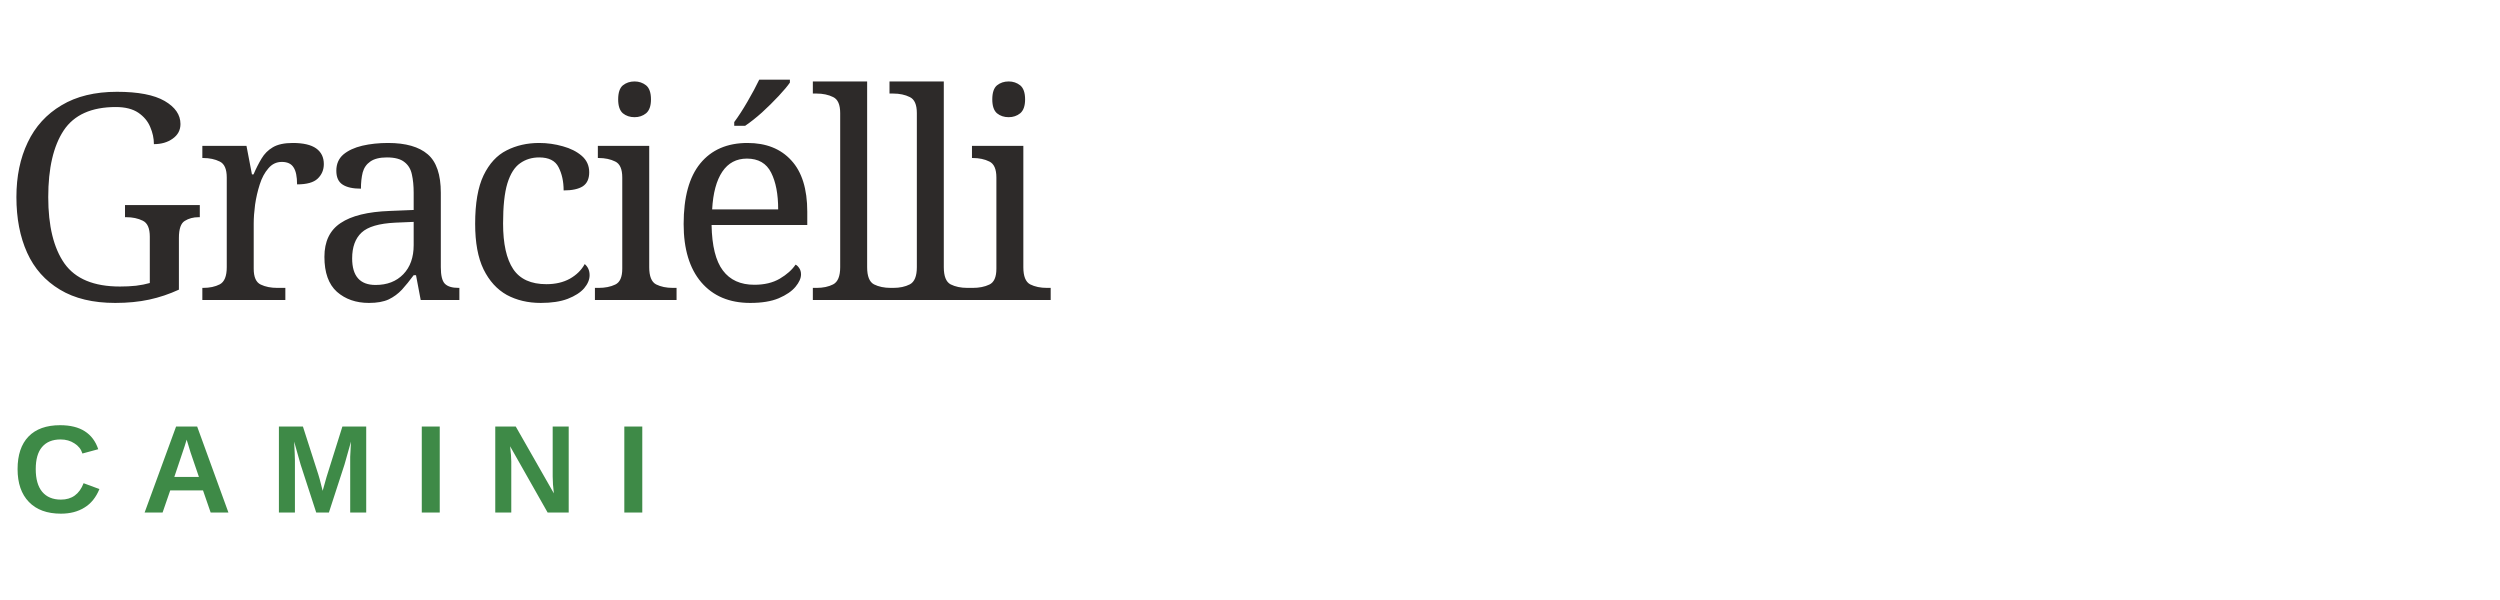
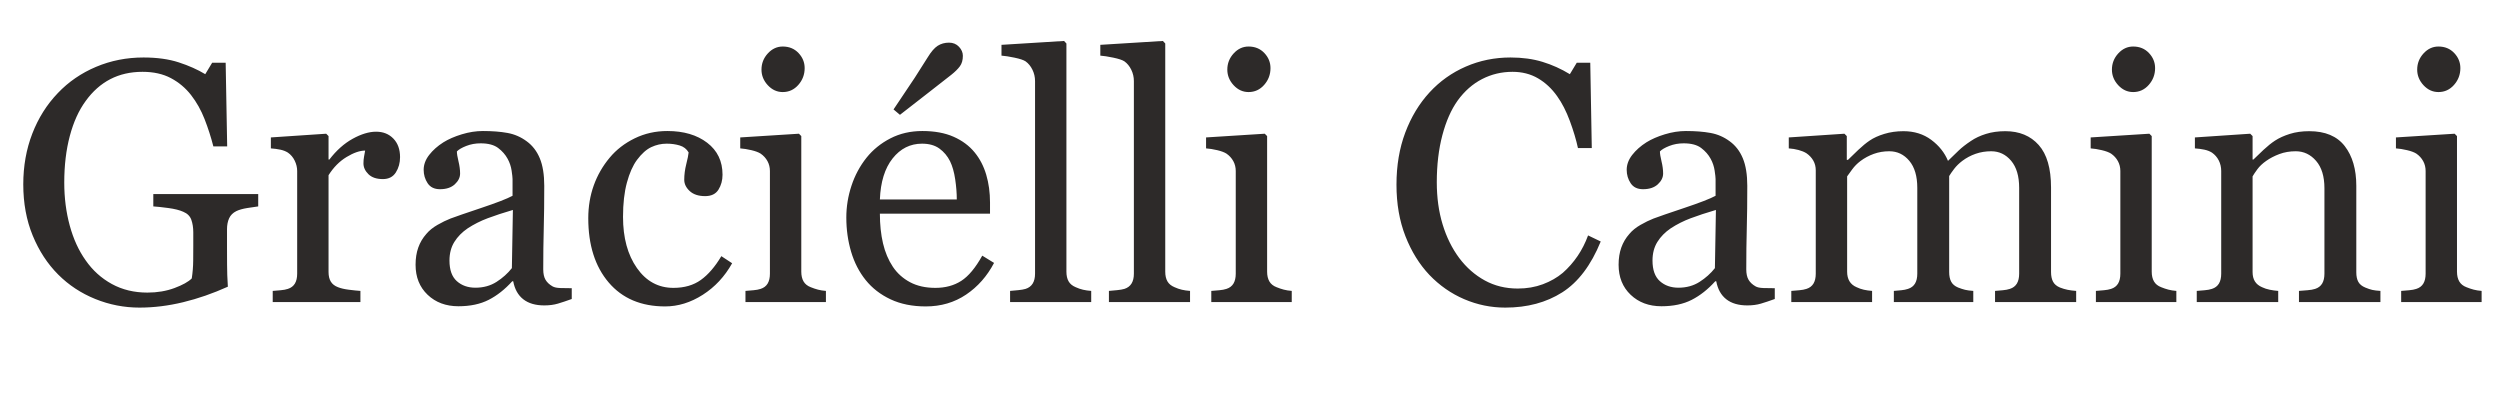
- <svg xmlns="http://www.w3.org/2000/svg" width="200" height="48" viewBox="0 0 200 48" role="img" aria-label="Graciélli Camini">
-   <text x="0" y="24" fill="#2D2A29" font-family="Georgia,serif" font-size="23" letter-spacing="-1">Graciélli</text>
-   <text x="1" y="41" fill="#3E8A47" font-family="Arial,sans-serif" font-size="10" font-weight="700" letter-spacing="3.1">CAMINI</text>
+ <svg xmlns="http://www.w3.org/2000/svg" width="200" height="32" viewBox="-60 -80 14823 2050" role="img" aria-label="Graciélli Camini">
+   <path fill="#2D2A29" d="M1471 983Q1447 986 1406.5 992.5Q1366 999 1341 1011Q1311 1026 1298.5 1053.5Q1286 1081 1286 1118V1228Q1286 1348 1287.5 1390.0Q1289 1432 1291 1459Q1158 1519 1026.0 1551.0Q894 1583 767 1583Q631 1583 505.0 1532.0Q379 1481 285 1387Q190 1292 134.0 1156.0Q78 1020 78 852Q78 690 131.5 551.5Q185 413 283 311Q378 211 509.5 155.5Q641 100 791 100Q911 100 1000.0 129.0Q1089 158 1157 199L1198 131H1278L1287 627H1205Q1184 545 1153.0 465.5Q1122 386 1073 323Q1024 260 953.5 222.5Q883 185 785 185Q678 185 594.0 228.5Q510 272 448 358Q387 441 354.0 565.0Q321 689 321 842Q321 977 353.5 1096.5Q386 1216 448 1303Q510 1392 603.0 1443.0Q696 1494 814 1494Q902 1494 974.5 1467.0Q1047 1440 1077 1410Q1085 1358 1085.5 1305.0Q1086 1252 1086 1215V1137Q1086 1095 1074.5 1062.5Q1063 1030 1027 1015Q994 1000 937.5 992.5Q881 985 849 983V910H1471Z M2312 691Q2312 742 2287.0 781.5Q2262 821 2210 821Q2154 821 2124.5 792.0Q2095 763 2095 728Q2095 706 2098.5 688.0Q2102 670 2105 652Q2058 652 1995.0 690.0Q1932 728 1888 798V1372Q1888 1407 1901.5 1429.0Q1915 1451 1944 1462Q1969 1472 2008.5 1477.0Q2048 1482 2077 1484V1550H1557V1484Q1580 1482 1604.5 1480.0Q1629 1478 1647 1472Q1675 1463 1688.5 1440.5Q1702 1418 1702 1382V773Q1702 742 1687.5 712.0Q1673 682 1647 664Q1628 652 1602.0 646.5Q1576 641 1546 639V574L1874 552L1888 566V705H1893Q1955 624 2031.0 582.0Q2107 540 2170 540Q2233 540 2272.5 581.0Q2312 622 2312 691Z M3330 1532Q3283 1549 3247.5 1559.5Q3212 1570 3167 1570Q3089 1570 3042.5 1533.5Q2996 1497 2983 1427H2977Q2912 1499 2837.5 1537.0Q2763 1575 2658 1575Q2547 1575 2475.5 1507.0Q2404 1439 2404 1329Q2404 1272 2420.0 1227.0Q2436 1182 2468 1146Q2493 1116 2534.0 1092.5Q2575 1069 2611 1055Q2656 1038 2793.5 992.0Q2931 946 2979 920V821Q2979 808 2973.5 771.0Q2968 734 2950 701Q2930 664 2893.5 636.5Q2857 609 2790 609Q2744 609 2704.5 624.5Q2665 640 2649 657Q2649 677 2658.5 716.0Q2668 755 2668 788Q2668 823 2636.5 852.0Q2605 881 2549 881Q2499 881 2475.5 845.5Q2452 810 2452 766Q2452 720 2484.5 678.0Q2517 636 2569 603Q2614 575 2678.0 555.5Q2742 536 2803 536Q2887 536 2949.5 547.5Q3012 559 3063 597Q3114 634 3140.5 697.5Q3167 761 3167 861Q3167 1004 3164.0 1114.5Q3161 1225 3161 1356Q3161 1395 3174.5 1418.0Q3188 1441 3216 1457Q3231 1466 3263.5 1467.0Q3296 1468 3330 1468ZM2981 1004Q2896 1029 2832.0 1053.0Q2768 1077 2713 1113Q2663 1147 2634.0 1193.5Q2605 1240 2605 1304Q2605 1387 2648.5 1426.0Q2692 1465 2759 1465Q2830 1465 2884.0 1430.5Q2938 1396 2975 1349Z M3884 1576Q3670 1576 3549.0 1434.0Q3428 1292 3428 1053Q3428 949 3460.5 858.5Q3493 768 3555 694Q3614 623 3703.0 579.5Q3792 536 3897 536Q4042 536 4133.0 605.5Q4224 675 4224 795Q4224 845 4200.0 883.5Q4176 922 4121 922Q4062 922 4029.5 892.0Q3997 862 3997 825Q3997 780 4009.0 732.5Q4021 685 4023 663Q4005 632 3969.5 621.5Q3934 611 3893 611Q3845 611 3801.5 631.5Q3758 652 3717 707Q3680 757 3657.0 842.0Q3634 927 3634 1045Q3634 1231 3716.5 1348.5Q3799 1466 3933 1466Q4030 1466 4095.5 1419.0Q4161 1372 4217 1278L4281 1320Q4215 1438 4107.0 1507.0Q3999 1576 3884 1576Z M4837 1550H4360V1484Q4383 1482 4407.5 1480.0Q4432 1478 4450 1472Q4478 1463 4491.5 1440.5Q4505 1418 4505 1382V773Q4505 741 4490.5 714.5Q4476 688 4450 670Q4431 658 4395.0 649.5Q4359 641 4329 639V574L4677 552L4691 566V1370Q4691 1405 4704.5 1428.0Q4718 1451 4747 1462Q4769 1471 4790.0 1476.5Q4811 1482 4837 1484ZM4711 163Q4711 220 4673.5 262.5Q4636 305 4581 305Q4530 305 4492.5 264.5Q4455 224 4455 172Q4455 117 4492.5 76.0Q4530 35 4581 35Q4638 35 4674.5 73.5Q4711 112 4711 163Z M5834 1318Q5772 1436 5668.0 1506.0Q5564 1576 5429 1576Q5310 1576 5220.5 1534.0Q5131 1492 5073 1420Q5015 1348 4986.5 1252.0Q4958 1156 4958 1049Q4958 953 4988.5 860.5Q5019 768 5078 694Q5135 623 5219.5 579.5Q5304 536 5409 536Q5517 536 5594.0 570.0Q5671 604 5719 663Q5765 719 5787.5 795.0Q5810 871 5810 960V1026H5157Q5157 1123 5175.5 1202.0Q5194 1281 5234 1341Q5273 1399 5336.0 1432.5Q5399 1466 5486 1466Q5575 1466 5639.5 1424.5Q5704 1383 5764 1275ZM5613 942Q5613 886 5603.5 822.0Q5594 758 5573 715Q5550 669 5510.0 640.0Q5470 611 5407 611Q5302 611 5232.5 698.5Q5163 786 5157 942ZM5649 90Q5649 128 5631.5 152.0Q5614 176 5580 203Q5530 243 5449.5 305.0Q5369 367 5276 440L5238 408Q5328 275 5363.5 220.5Q5399 166 5440 100Q5471 49 5500.0 30.5Q5529 12 5567 12Q5603 12 5626.0 36.5Q5649 61 5649 90Z M6410 1550H5929V1484Q5952 1482 5978.0 1479.5Q6004 1477 6021 1472Q6049 1463 6063.0 1440.5Q6077 1418 6077 1382V240Q6077 204 6061.5 172.5Q6046 141 6021 123Q6003 111 5955.0 101.0Q5907 91 5878 89V25L6249 2L6263 17V1370Q6263 1405 6276.0 1427.5Q6289 1450 6318 1462Q6340 1472 6361.5 1477.0Q6383 1482 6410 1484Z M6996 1550H6515V1484Q6538 1482 6564.0 1479.5Q6590 1477 6607 1472Q6635 1463 6649.0 1440.5Q6663 1418 6663 1382V240Q6663 204 6647.5 172.5Q6632 141 6607 123Q6589 111 6541.0 101.0Q6493 91 6464 89V25L6835 2L6849 17V1370Q6849 1405 6862.0 1427.5Q6875 1450 6904 1462Q6926 1472 6947.5 1477.0Q6969 1482 6996 1484Z M7599 1550H7122V1484Q7145 1482 7169.5 1480.0Q7194 1478 7212 1472Q7240 1463 7253.5 1440.5Q7267 1418 7267 1382V773Q7267 741 7252.5 714.5Q7238 688 7212 670Q7193 658 7157.0 649.5Q7121 641 7091 639V574L7439 552L7453 566V1370Q7453 1405 7466.5 1428.0Q7480 1451 7509 1462Q7531 1471 7552.0 1476.5Q7573 1482 7599 1484ZM7473 163Q7473 220 7435.5 262.5Q7398 305 7343 305Q7292 305 7254.5 264.5Q7217 224 7217 172Q7217 117 7254.5 76.0Q7292 35 7343 35Q7400 35 7436.5 73.5Q7473 112 7473 163Z  M8865 1583Q8738 1583 8621.5 1533.0Q8505 1483 8415 1389Q8326 1295 8273.0 1159.5Q8220 1024 8220 854Q8220 684 8272.0 545.5Q8324 407 8416 307Q8507 208 8631.0 154.0Q8755 100 8896 100Q9001 100 9086.0 126.0Q9171 152 9248 199L9289 131H9369L9378 637H9296Q9280 563 9248.0 476.5Q9216 390 9173 330Q9125 262 9059.0 223.5Q8993 185 8908 185Q8811 185 8727.5 228.0Q8644 271 8583 355Q8525 436 8492.0 561.0Q8459 686 8459 840Q8459 976 8493.5 1089.5Q8528 1203 8592 1289Q8656 1374 8743.5 1422.0Q8831 1470 8939 1470Q9020 1470 9088.0 1444.5Q9156 1419 9206 1377Q9256 1333 9294.0 1277.0Q9332 1221 9356 1155L9431 1191Q9345 1402 9203.0 1492.5Q9061 1583 8865 1583Z M10463 1532Q10416 1549 10380.5 1559.5Q10345 1570 10300 1570Q10222 1570 10175.5 1533.5Q10129 1497 10116 1427H10110Q10045 1499 9970.5 1537.0Q9896 1575 9791 1575Q9680 1575 9608.5 1507.0Q9537 1439 9537 1329Q9537 1272 9553.0 1227.0Q9569 1182 9601 1146Q9626 1116 9667.0 1092.5Q9708 1069 9744 1055Q9789 1038 9926.5 992.0Q10064 946 10112 920V821Q10112 808 10106.5 771.0Q10101 734 10083 701Q10063 664 10026.5 636.5Q9990 609 9923 609Q9877 609 9837.5 624.5Q9798 640 9782 657Q9782 677 9791.5 716.0Q9801 755 9801 788Q9801 823 9769.5 852.0Q9738 881 9682 881Q9632 881 9608.5 845.5Q9585 810 9585 766Q9585 720 9617.5 678.0Q9650 636 9702 603Q9747 575 9811.0 555.5Q9875 536 9936 536Q10020 536 10082.5 547.5Q10145 559 10196 597Q10247 634 10273.5 697.5Q10300 761 10300 861Q10300 1004 10297.0 1114.5Q10294 1225 10294 1356Q10294 1395 10307.5 1418.0Q10321 1441 10349 1457Q10364 1466 10396.5 1467.0Q10429 1468 10463 1468ZM10114 1004Q10029 1029 9965.0 1053.0Q9901 1077 9846 1113Q9796 1147 9767.0 1193.5Q9738 1240 9738 1304Q9738 1387 9781.5 1426.0Q9825 1465 9892 1465Q9963 1465 10017.0 1430.5Q10071 1396 10108 1349Z M12250 1550H11769V1484Q11792 1482 11815.5 1480.0Q11839 1478 11857 1472Q11885 1463 11898.5 1440.5Q11912 1418 11912 1382V873Q11912 769 11864.5 712.5Q11817 656 11746 656Q11697 656 11654.0 671.0Q11611 686 11575 713Q11546 735 11526.5 760.5Q11507 786 11497 803V1372Q11497 1407 11509.0 1429.5Q11521 1452 11550 1464Q11573 1473 11591.5 1477.5Q11610 1482 11640 1484V1550H11169V1484Q11192 1482 11213.5 1480.0Q11235 1478 11253 1472Q11281 1463 11294.5 1440.5Q11308 1418 11308 1382V873Q11308 769 11260.5 712.5Q11213 656 11142 656Q11093 656 11050.0 671.5Q11007 687 10971 714Q10942 736 10922.0 763.5Q10902 791 10892 805V1370Q10892 1404 10906.0 1427.0Q10920 1450 10948 1462Q10969 1472 10991.0 1477.0Q11013 1482 11040 1484V1550H10561V1484Q10584 1482 10608.5 1480.0Q10633 1478 10651 1472Q10679 1463 10692.5 1440.5Q10706 1418 10706 1382V769Q10706 737 10691.5 711.5Q10677 686 10651 668Q10632 656 10604.0 648.5Q10576 641 10546 639V574L10876 552L10890 566V707H10897Q10922 682 10958.0 648.0Q10994 614 11025 593Q11060 569 11112.5 553.0Q11165 537 11226 537Q11322 537 11391.0 588.5Q11460 640 11490 713Q11526 678 11553.5 651.5Q11581 625 11626 595Q11664 569 11715.5 553.0Q11767 537 11830 537Q11955 537 12028.0 619.0Q12101 701 12101 871V1372Q12101 1407 12113.0 1429.5Q12125 1452 12154 1464Q12177 1473 12199.5 1477.5Q12222 1482 12250 1484Z M12844 1550H12367V1484Q12390 1482 12414.5 1480.0Q12439 1478 12457 1472Q12485 1463 12498.5 1440.5Q12512 1418 12512 1382V773Q12512 741 12497.5 714.5Q12483 688 12457 670Q12438 658 12402.0 649.5Q12366 641 12336 639V574L12684 552L12698 566V1370Q12698 1405 12711.5 1428.0Q12725 1451 12754 1462Q12776 1471 12797.0 1476.5Q12818 1482 12844 1484ZM12718 163Q12718 220 12680.5 262.5Q12643 305 12588 305Q12537 305 12499.5 264.5Q12462 224 12462 172Q12462 117 12499.5 76.0Q12537 35 12588 35Q12645 35 12681.5 73.5Q12718 112 12718 163Z M14054 1550H13571V1484Q13594 1482 13621.5 1480.0Q13649 1478 13667 1472Q13695 1463 13708.5 1440.5Q13722 1418 13722 1382V875Q13722 770 13672.5 713.0Q13623 656 13552 656Q13499 656 13455.0 672.5Q13411 689 13377 713Q13344 736 13324.5 762.5Q13305 789 13296 805V1372Q13296 1406 13310.0 1428.0Q13324 1450 13352 1462Q13373 1472 13397.5 1477.0Q13422 1482 13448 1484V1550H12965V1484Q12988 1482 13012.5 1480.0Q13037 1478 13055 1472Q13083 1463 13096.5 1440.5Q13110 1418 13110 1382V773Q13110 739 13095.5 710.5Q13081 682 13055 664Q13036 652 13010.0 646.5Q12984 641 12954 639V574L13282 552L13296 566V705H13301Q13325 681 13361.0 647.5Q13397 614 13429 593Q13466 569 13517.0 553.0Q13568 537 13632 537Q13774 537 13842.5 625.5Q13911 714 13911 861V1374Q13911 1409 13923.0 1430.5Q13935 1452 13964 1464Q13988 1474 14005.5 1478.0Q14023 1482 14054 1484Z M14654 1550H14177V1484Q14200 1482 14224.5 1480.0Q14249 1478 14267 1472Q14295 1463 14308.5 1440.5Q14322 1418 14322 1382V773Q14322 741 14307.5 714.5Q14293 688 14267 670Q14248 658 14212.0 649.5Q14176 641 14146 639V574L14494 552L14508 566V1370Q14508 1405 14521.5 1428.0Q14535 1451 14564 1462Q14586 1471 14607.0 1476.5Q14628 1482 14654 1484ZM14528 163Q14528 220 14490.5 262.5Q14453 305 14398 305Q14347 305 14309.5 264.5Q14272 224 14272 172Q14272 117 14309.5 76.0Q14347 35 14398 35Q14455 35 14491.5 73.5Q14528 112 14528 163Z" />
</svg>
